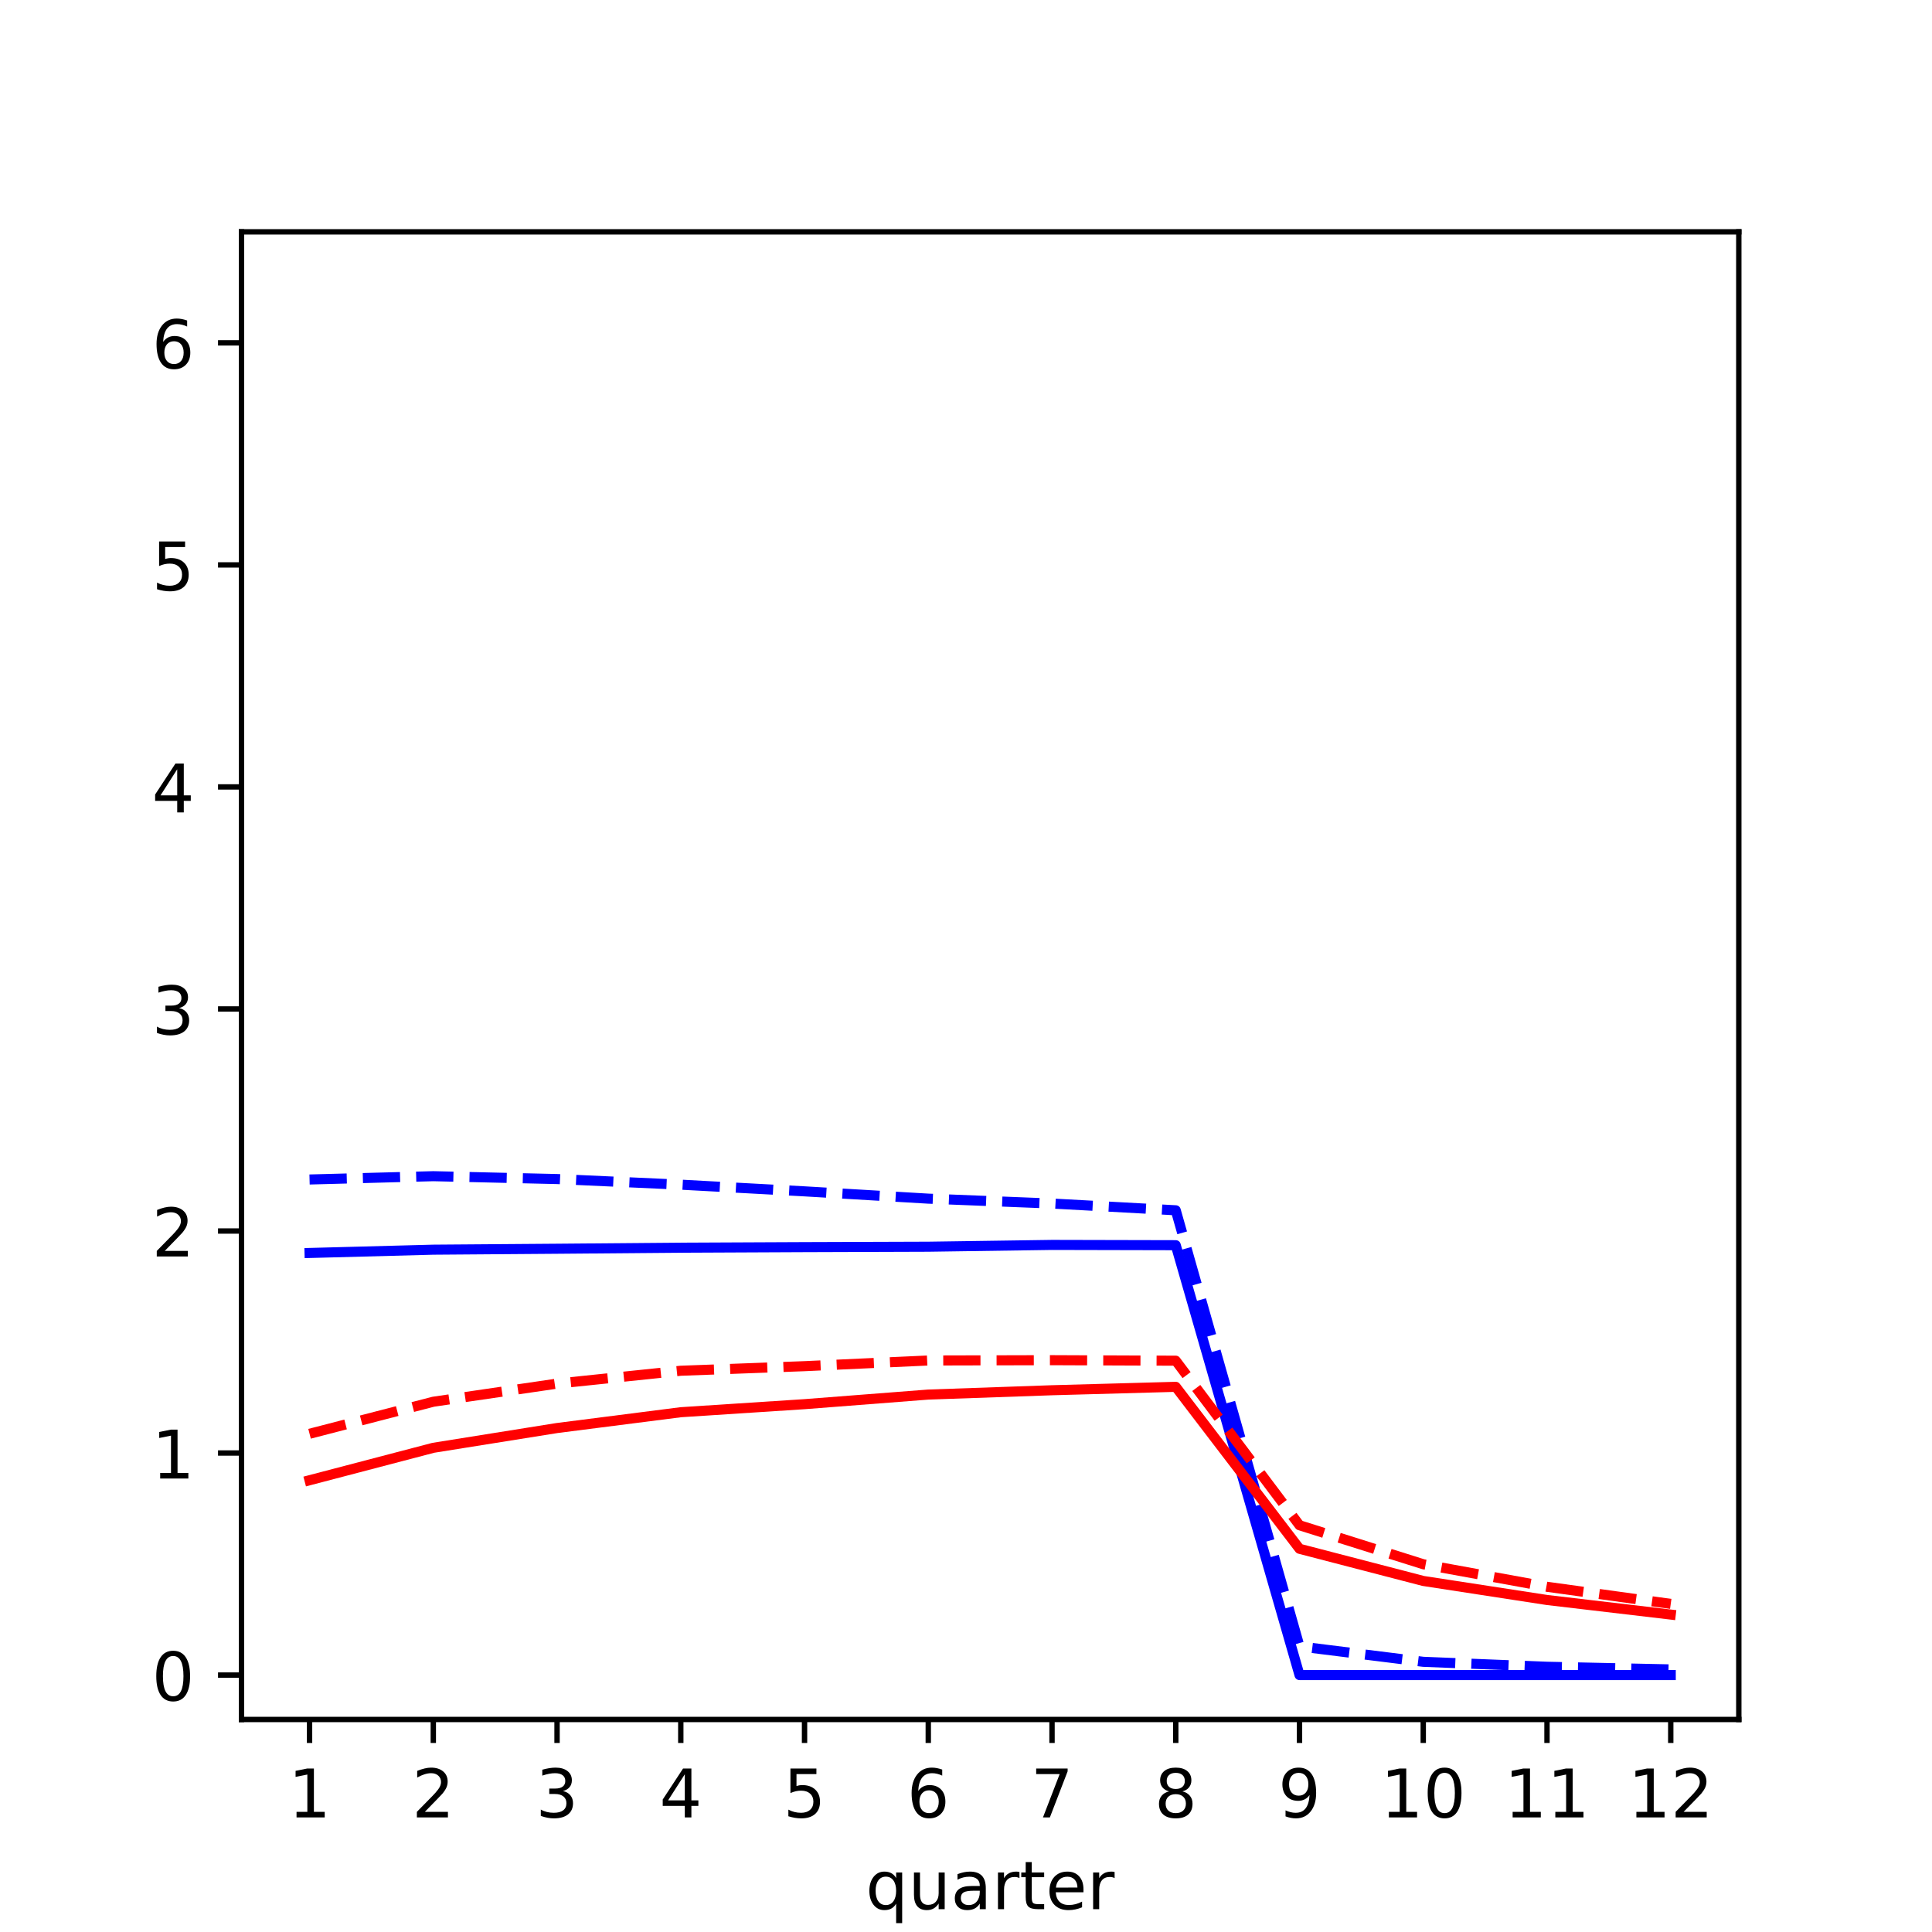
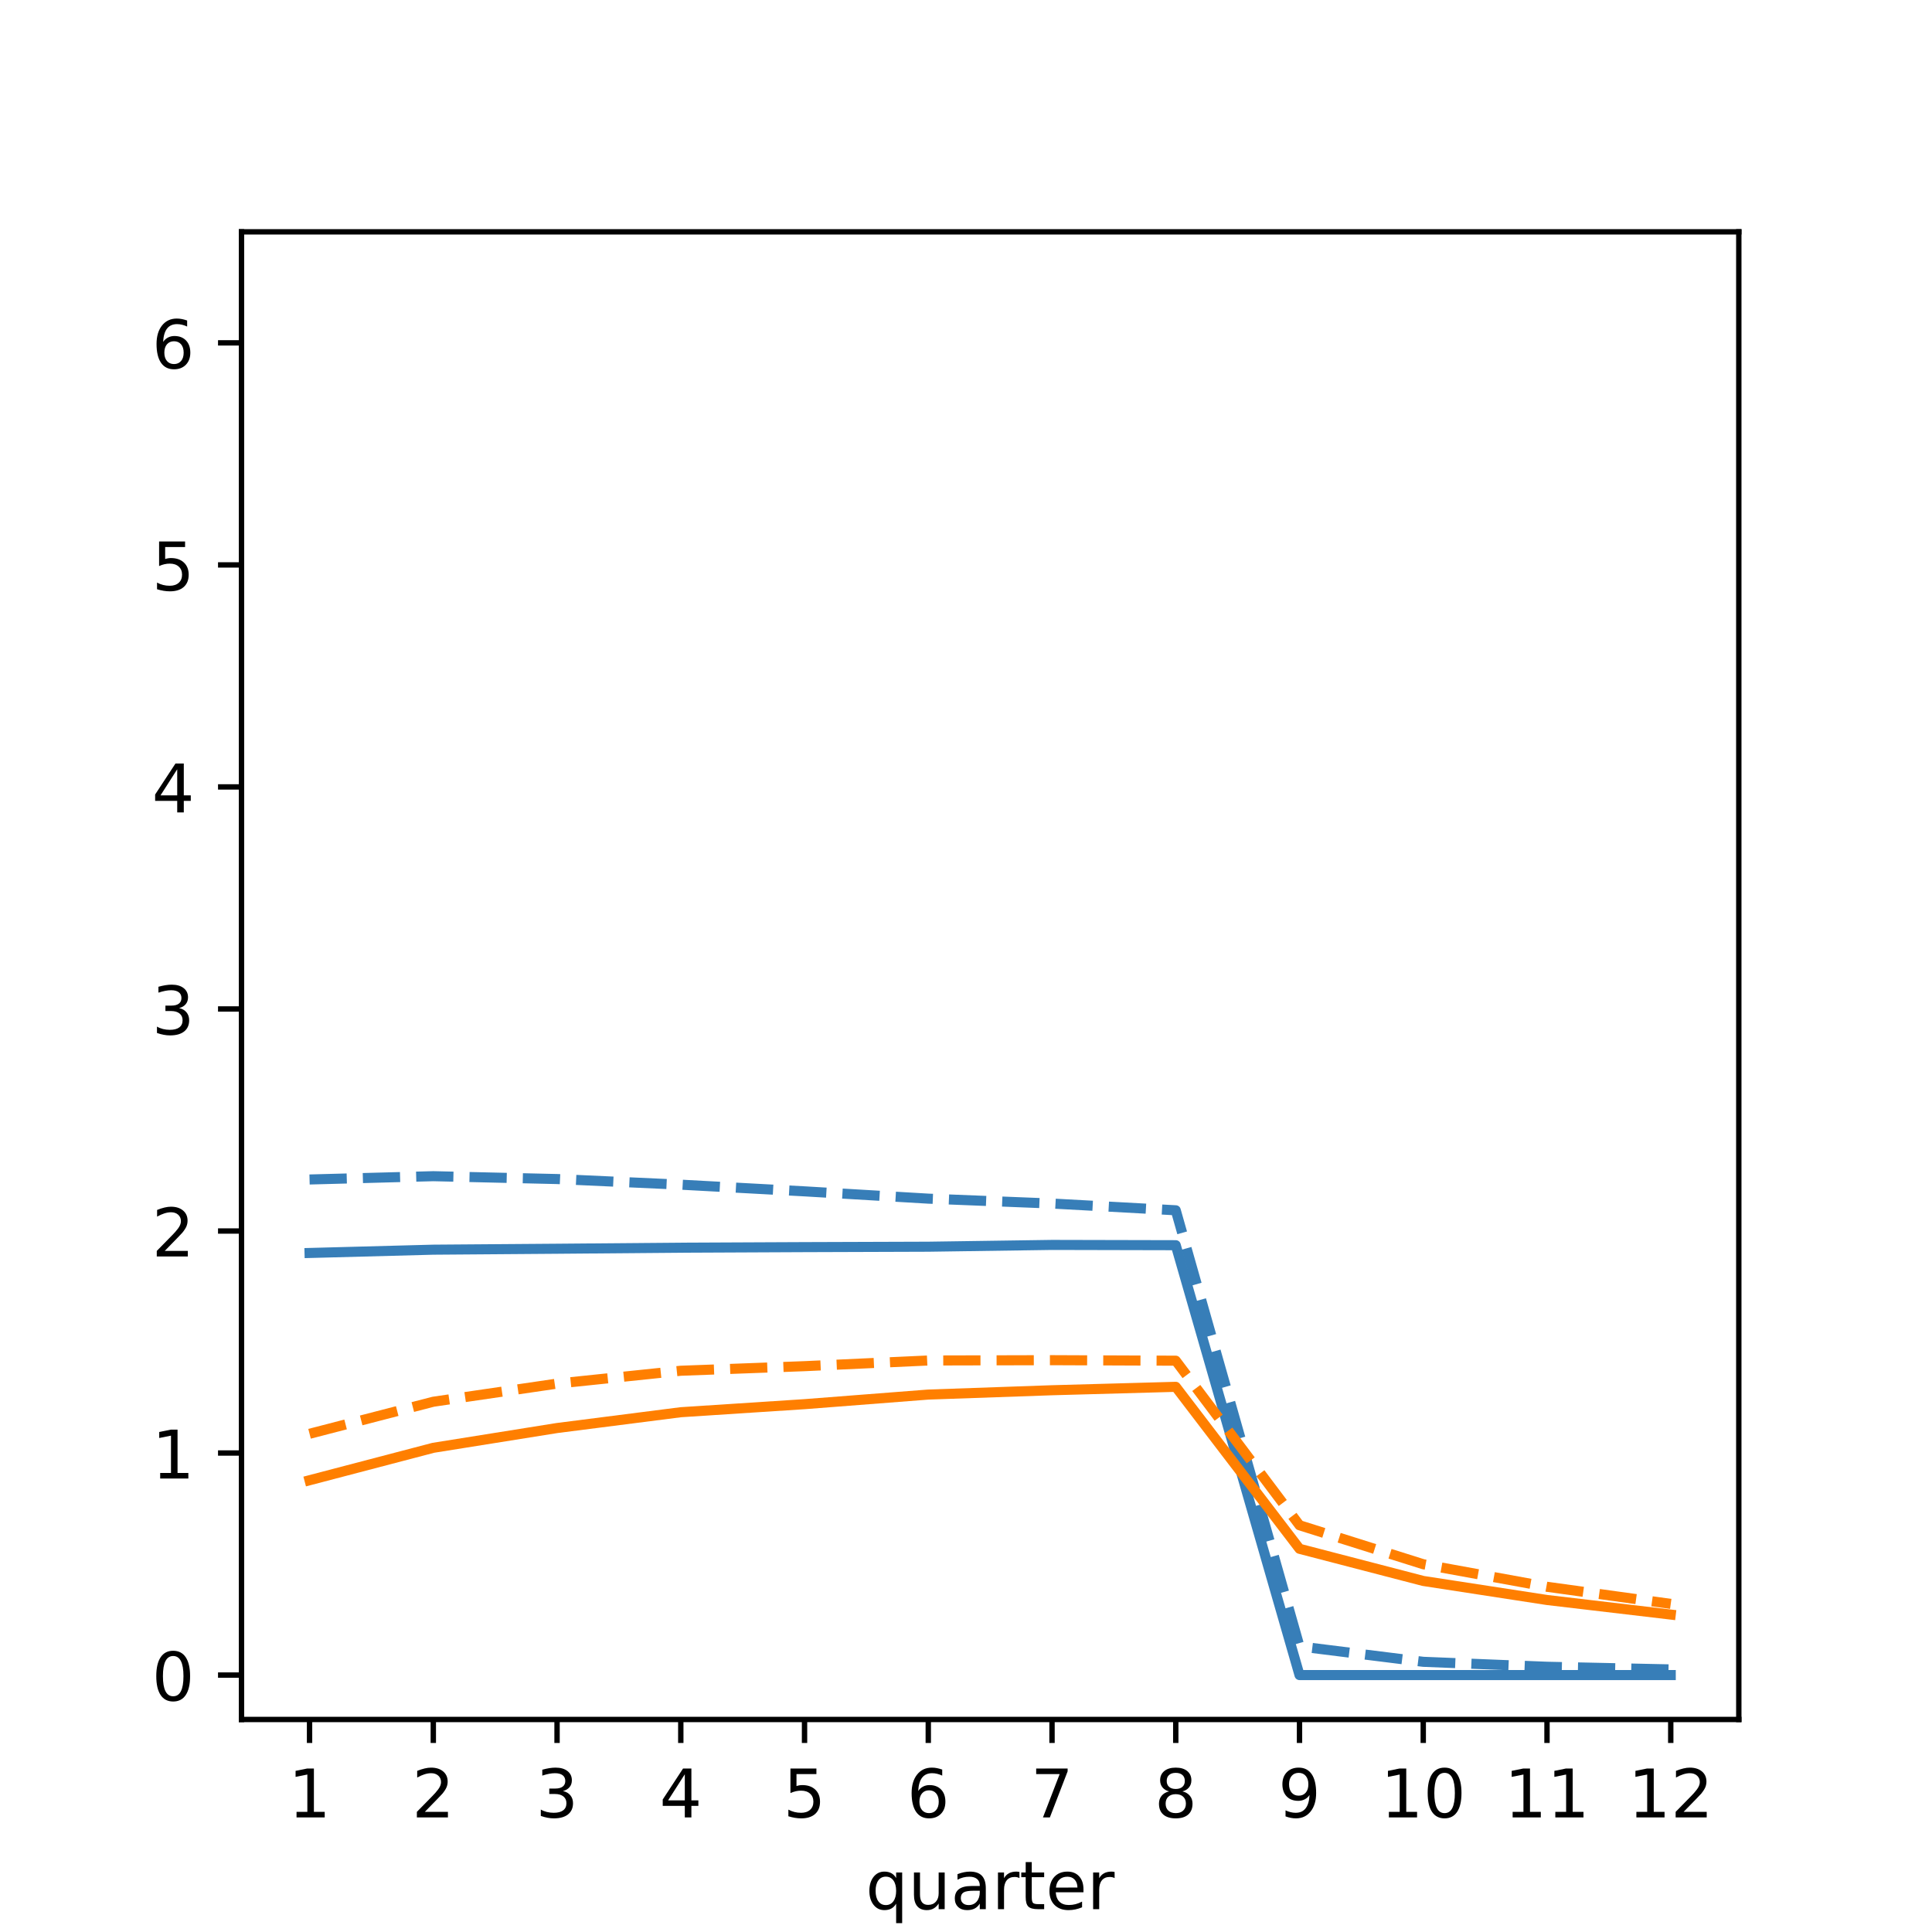
<svg xmlns="http://www.w3.org/2000/svg" xmlns:xlink="http://www.w3.org/1999/xlink" width="288pt" height="288pt" viewBox="0 0 288 288" version="1.1">
  <defs>
    <style type="text/css">*{stroke-linejoin: round; stroke-linecap: butt}</style>
  </defs>
  <g id="figure_1">
    <g id="patch_1">
      <path d="M 0 288  L 288 288  L 288 0  L 0 0  z " style="fill: #ffffff" />
    </g>
    <g id="axes_1">
      <g id="patch_2">
        <path d="M 36 256.32  L 259.2 256.32  L 259.2 34.56  L 36 34.56  z " style="fill: #ffffff" />
      </g>
      <g id="matplotlib.axis_1">
        <g id="xtick_1">
          <g id="line2d_1">
            <defs>
-               <path id="m8d6fed41c0" d="M 0 0  L 0 3.5  " style="stroke: #000000; stroke-width: 0.8" />
+               <path id="m71bc119475" d="M 0 0  L 0 3.5  " style="stroke: #000000; stroke-width: 0.8" />
            </defs>
            <g>
-               <use xlink:href="#m8d6fed41c0" x="46.145" y="256.32" style="stroke: #000000; stroke-width: 0.8" />
+               <use xlink:href="#m71bc119475" x="46.145" y="256.32" style="stroke: #000000; stroke-width: 0.8" />
            </g>
          </g>
          <g id="text_1">
            <g transform="translate(42.9642 270.9184) scale(0.1 -0.1)">
              <defs>
                <path id="DejaVuSans-31" d="M 794 531  L 1825 531  L 1825 4091  L 703 3866  L 703 4441  L 1819 4666  L 2450 4666  L 2450 531  L 3481 531  L 3481 0  L 794 0  L 794 531  z " transform="scale(0.015625)" />
              </defs>
              <use xlink:href="#DejaVuSans-31" />
            </g>
          </g>
        </g>
        <g id="xtick_2">
          <g id="line2d_2">
            <g>
-               <use xlink:href="#m8d6fed41c0" x="64.592" y="256.32" style="stroke: #000000; stroke-width: 0.8" />
+               <use xlink:href="#m71bc119475" x="64.592" y="256.32" style="stroke: #000000; stroke-width: 0.8" />
            </g>
          </g>
          <g id="text_2">
            <g transform="translate(61.41049 270.9184) scale(0.1 -0.1)">
              <defs>
                <path id="DejaVuSans-32" d="M 1228 531  L 3431 531  L 3431 0  L 469 0  L 469 531  Q 828 903 1448 1529  Q 2069 2156 2228 2338  Q 2531 2678 2651 2914  Q 2772 3150 2772 3378  Q 2772 3750 2511 3984  Q 2250 4219 1831 4219  Q 1534 4219 1204 4116  Q 875 4013 500 3803  L 500 4441  Q 881 4594 1212 4672  Q 1544 4750 1819 4750  Q 2544 4750 2975 4387  Q 3406 4025 3406 3419  Q 3406 3131 3298 2873  Q 3191 2616 2906 2266  Q 2828 2175 2409 1742  Q 1991 1309 1228 531  z " transform="scale(0.015625)" />
              </defs>
              <use xlink:href="#DejaVuSans-32" />
            </g>
          </g>
        </g>
        <g id="xtick_3">
          <g id="line2d_3">
            <g>
-               <use xlink:href="#m8d6fed41c0" x="83.038" y="256.32" style="stroke: #000000; stroke-width: 0.8" />
+               <use xlink:href="#m71bc119475" x="83.038" y="256.32" style="stroke: #000000; stroke-width: 0.8" />
            </g>
          </g>
          <g id="text_3">
            <g transform="translate(79.85677 270.9184) scale(0.1 -0.1)">
              <defs>
                <path id="DejaVuSans-33" d="M 2597 2516  Q 3050 2419 3304 2112  Q 3559 1806 3559 1356  Q 3559 666 3084 287  Q 2609 -91 1734 -91  Q 1441 -91 1130 -33  Q 819 25 488 141  L 488 750  Q 750 597 1062 519  Q 1375 441 1716 441  Q 2309 441 2620 675  Q 2931 909 2931 1356  Q 2931 1769 2642 2001  Q 2353 2234 1838 2234  L 1294 2234  L 1294 2753  L 1863 2753  Q 2328 2753 2575 2939  Q 2822 3125 2822 3475  Q 2822 3834 2567 4026  Q 2313 4219 1838 4219  Q 1578 4219 1281 4162  Q 984 4106 628 3988  L 628 4550  Q 988 4650 1302 4700  Q 1616 4750 1894 4750  Q 2613 4750 3031 4423  Q 3450 4097 3450 3541  Q 3450 3153 3228 2886  Q 3006 2619 2597 2516  z " transform="scale(0.015625)" />
              </defs>
              <use xlink:href="#DejaVuSans-33" />
            </g>
          </g>
        </g>
        <g id="xtick_4">
          <g id="line2d_4">
            <g>
-               <use xlink:href="#m8d6fed41c0" x="101.484" y="256.32" style="stroke: #000000; stroke-width: 0.8" />
+               <use xlink:href="#m71bc119475" x="101.484" y="256.32" style="stroke: #000000; stroke-width: 0.8" />
            </g>
          </g>
          <g id="text_4">
            <g transform="translate(98.30305 270.9184) scale(0.1 -0.1)">
              <defs>
                <path id="DejaVuSans-34" d="M 2419 4116  L 825 1625  L 2419 1625  L 2419 4116  z M 2253 4666  L 3047 4666  L 3047 1625  L 3713 1625  L 3713 1100  L 3047 1100  L 3047 0  L 2419 0  L 2419 1100  L 313 1100  L 313 1709  L 2253 4666  z " transform="scale(0.015625)" />
              </defs>
              <use xlink:href="#DejaVuSans-34" />
            </g>
          </g>
        </g>
        <g id="xtick_5">
          <g id="line2d_5">
            <g>
-               <use xlink:href="#m8d6fed41c0" x="119.931" y="256.32" style="stroke: #000000; stroke-width: 0.8" />
+               <use xlink:href="#m71bc119475" x="119.931" y="256.32" style="stroke: #000000; stroke-width: 0.8" />
            </g>
          </g>
          <g id="text_5">
            <g transform="translate(116.7493 270.9184) scale(0.1 -0.1)">
              <defs>
                <path id="DejaVuSans-35" d="M 691 4666  L 3169 4666  L 3169 4134  L 1269 4134  L 1269 2991  Q 1406 3038 1543 3061  Q 1681 3084 1819 3084  Q 2600 3084 3056 2656  Q 3513 2228 3513 1497  Q 3513 744 3044 326  Q 2575 -91 1722 -91  Q 1428 -91 1123 -41  Q 819 9 494 109  L 494 744  Q 775 591 1075 516  Q 1375 441 1709 441  Q 2250 441 2565 725  Q 2881 1009 2881 1497  Q 2881 1984 2565 2268  Q 2250 2553 1709 2553  Q 1456 2553 1204 2497  Q 953 2441 691 2322  L 691 4666  z " transform="scale(0.015625)" />
              </defs>
              <use xlink:href="#DejaVuSans-35" />
            </g>
          </g>
        </g>
        <g id="xtick_6">
          <g id="line2d_6">
            <g>
-               <use xlink:href="#m8d6fed41c0" x="138.377" y="256.32" style="stroke: #000000; stroke-width: 0.8" />
+               <use xlink:href="#m71bc119475" x="138.377" y="256.32" style="stroke: #000000; stroke-width: 0.8" />
            </g>
          </g>
          <g id="text_6">
            <g transform="translate(135.1956 270.9184) scale(0.1 -0.1)">
              <defs>
                <path id="DejaVuSans-36" d="M 2113 2584  Q 1688 2584 1439 2293  Q 1191 2003 1191 1497  Q 1191 994 1439 701  Q 1688 409 2113 409  Q 2538 409 2786 701  Q 3034 994 3034 1497  Q 3034 2003 2786 2293  Q 2538 2584 2113 2584  z M 3366 4563  L 3366 3988  Q 3128 4100 2886 4159  Q 2644 4219 2406 4219  Q 1781 4219 1451 3797  Q 1122 3375 1075 2522  Q 1259 2794 1537 2939  Q 1816 3084 2150 3084  Q 2853 3084 3261 2657  Q 3669 2231 3669 1497  Q 3669 778 3244 343  Q 2819 -91 2113 -91  Q 1303 -91 875 529  Q 447 1150 447 2328  Q 447 3434 972 4092  Q 1497 4750 2381 4750  Q 2619 4750 2861 4703  Q 3103 4656 3366 4563  z " transform="scale(0.015625)" />
              </defs>
              <use xlink:href="#DejaVuSans-36" />
            </g>
          </g>
        </g>
        <g id="xtick_7">
          <g id="line2d_7">
            <g>
-               <use xlink:href="#m8d6fed41c0" x="156.823" y="256.32" style="stroke: #000000; stroke-width: 0.8" />
+               <use xlink:href="#m71bc119475" x="156.823" y="256.32" style="stroke: #000000; stroke-width: 0.8" />
            </g>
          </g>
          <g id="text_7">
            <g transform="translate(153.6419 270.9184) scale(0.1 -0.1)">
              <defs>
                <path id="DejaVuSans-37" d="M 525 4666  L 3525 4666  L 3525 4397  L 1831 0  L 1172 0  L 2766 4134  L 525 4134  L 525 4666  z " transform="scale(0.015625)" />
              </defs>
              <use xlink:href="#DejaVuSans-37" />
            </g>
          </g>
        </g>
        <g id="xtick_8">
          <g id="line2d_8">
            <g>
-               <use xlink:href="#m8d6fed41c0" x="175.269" y="256.32" style="stroke: #000000; stroke-width: 0.8" />
+               <use xlink:href="#m71bc119475" x="175.269" y="256.32" style="stroke: #000000; stroke-width: 0.8" />
            </g>
          </g>
          <g id="text_8">
            <g transform="translate(172.0882 270.9184) scale(0.1 -0.1)">
              <defs>
                <path id="DejaVuSans-38" d="M 2034 2216  Q 1584 2216 1326 1975  Q 1069 1734 1069 1313  Q 1069 891 1326 650  Q 1584 409 2034 409  Q 2484 409 2743 651  Q 3003 894 3003 1313  Q 3003 1734 2745 1975  Q 2488 2216 2034 2216  z M 1403 2484  Q 997 2584 770 2862  Q 544 3141 544 3541  Q 544 4100 942 4425  Q 1341 4750 2034 4750  Q 2731 4750 3128 4425  Q 3525 4100 3525 3541  Q 3525 3141 3298 2862  Q 3072 2584 2669 2484  Q 3125 2378 3379 2068  Q 3634 1759 3634 1313  Q 3634 634 3220 271  Q 2806 -91 2034 -91  Q 1263 -91 848 271  Q 434 634 434 1313  Q 434 1759 690 2068  Q 947 2378 1403 2484  z M 1172 3481  Q 1172 3119 1398 2916  Q 1625 2713 2034 2713  Q 2441 2713 2670 2916  Q 2900 3119 2900 3481  Q 2900 3844 2670 4047  Q 2441 4250 2034 4250  Q 1625 4250 1398 4047  Q 1172 3844 1172 3481  z " transform="scale(0.015625)" />
              </defs>
              <use xlink:href="#DejaVuSans-38" />
            </g>
          </g>
        </g>
        <g id="xtick_9">
          <g id="line2d_9">
            <g>
-               <use xlink:href="#m8d6fed41c0" x="193.716" y="256.32" style="stroke: #000000; stroke-width: 0.8" />
+               <use xlink:href="#m71bc119475" x="193.716" y="256.32" style="stroke: #000000; stroke-width: 0.8" />
            </g>
          </g>
          <g id="text_9">
            <g transform="translate(190.5345 270.9184) scale(0.1 -0.1)">
              <defs>
                <path id="DejaVuSans-39" d="M 703 97  L 703 672  Q 941 559 1184 500  Q 1428 441 1663 441  Q 2288 441 2617 861  Q 2947 1281 2994 2138  Q 2813 1869 2534 1725  Q 2256 1581 1919 1581  Q 1219 1581 811 2004  Q 403 2428 403 3163  Q 403 3881 828 4315  Q 1253 4750 1959 4750  Q 2769 4750 3195 4129  Q 3622 3509 3622 2328  Q 3622 1225 3098 567  Q 2575 -91 1691 -91  Q 1453 -91 1209 -44  Q 966 3 703 97  z M 1959 2075  Q 2384 2075 2632 2365  Q 2881 2656 2881 3163  Q 2881 3666 2632 3958  Q 2384 4250 1959 4250  Q 1534 4250 1286 3958  Q 1038 3666 1038 3163  Q 1038 2656 1286 2365  Q 1534 2075 1959 2075  z " transform="scale(0.015625)" />
              </defs>
              <use xlink:href="#DejaVuSans-39" />
            </g>
          </g>
        </g>
        <g id="xtick_10">
          <g id="line2d_10">
            <g>
-               <use xlink:href="#m8d6fed41c0" x="212.162" y="256.32" style="stroke: #000000; stroke-width: 0.8" />
+               <use xlink:href="#m71bc119475" x="212.162" y="256.32" style="stroke: #000000; stroke-width: 0.8" />
            </g>
          </g>
          <g id="text_10">
            <g transform="translate(205.7995 270.9184) scale(0.1 -0.1)">
              <defs>
                <path id="DejaVuSans-30" d="M 2034 4250  Q 1547 4250 1301 3770  Q 1056 3291 1056 2328  Q 1056 1369 1301 889  Q 1547 409 2034 409  Q 2525 409 2770 889  Q 3016 1369 3016 2328  Q 3016 3291 2770 3770  Q 2525 4250 2034 4250  z M 2034 4750  Q 2819 4750 3233 4129  Q 3647 3509 3647 2328  Q 3647 1150 3233 529  Q 2819 -91 2034 -91  Q 1250 -91 836 529  Q 422 1150 422 2328  Q 422 3509 836 4129  Q 1250 4750 2034 4750  z " transform="scale(0.015625)" />
              </defs>
              <use xlink:href="#DejaVuSans-31" />
              <use xlink:href="#DejaVuSans-30" x="63.623" />
            </g>
          </g>
        </g>
        <g id="xtick_11">
          <g id="line2d_11">
            <g>
-               <use xlink:href="#m8d6fed41c0" x="230.608" y="256.32" style="stroke: #000000; stroke-width: 0.8" />
+               <use xlink:href="#m71bc119475" x="230.608" y="256.32" style="stroke: #000000; stroke-width: 0.8" />
            </g>
          </g>
          <g id="text_11">
            <g transform="translate(224.2458 270.9184) scale(0.1 -0.1)">
              <use xlink:href="#DejaVuSans-31" />
              <use xlink:href="#DejaVuSans-31" x="63.623" />
            </g>
          </g>
        </g>
        <g id="xtick_12">
          <g id="line2d_12">
            <g>
-               <use xlink:href="#m8d6fed41c0" x="249.055" y="256.32" style="stroke: #000000; stroke-width: 0.8" />
+               <use xlink:href="#m71bc119475" x="249.055" y="256.32" style="stroke: #000000; stroke-width: 0.8" />
            </g>
          </g>
          <g id="text_12">
            <g transform="translate(242.692 270.9184) scale(0.1 -0.1)">
              <use xlink:href="#DejaVuSans-31" />
              <use xlink:href="#DejaVuSans-32" x="63.623" />
            </g>
          </g>
        </g>
        <g id="text_13">
          <g transform="translate(129.0453 284.5966) scale(0.1 -0.1)">
            <defs>
              <path id="DejaVuSans-71" d="M 947 1747  Q 947 1113 1208 752  Q 1469 391 1925 391  Q 2381 391 2643 752  Q 2906 1113 2906 1747  Q 2906 2381 2643 2742  Q 2381 3103 1925 3103  Q 1469 3103 1208 2742  Q 947 2381 947 1747  z M 2906 525  Q 2725 213 2448 61  Q 2172 -91 1784 -91  Q 1150 -91 751 415  Q 353 922 353 1747  Q 353 2572 751 3078  Q 1150 3584 1784 3584  Q 2172 3584 2448 3432  Q 2725 3281 2906 2969  L 2906 3500  L 3481 3500  L 3481 -1331  L 2906 -1331  L 2906 525  z " transform="scale(0.015625)" />
              <path id="DejaVuSans-75" d="M 544 1381  L 544 3500  L 1119 3500  L 1119 1403  Q 1119 906 1312 657  Q 1506 409 1894 409  Q 2359 409 2629 706  Q 2900 1003 2900 1516  L 2900 3500  L 3475 3500  L 3475 0  L 2900 0  L 2900 538  Q 2691 219 2414 64  Q 2138 -91 1772 -91  Q 1169 -91 856 284  Q 544 659 544 1381  z M 1991 3584  L 1991 3584  z " transform="scale(0.015625)" />
              <path id="DejaVuSans-61" d="M 2194 1759  Q 1497 1759 1228 1600  Q 959 1441 959 1056  Q 959 750 1161 570  Q 1363 391 1709 391  Q 2188 391 2477 730  Q 2766 1069 2766 1631  L 2766 1759  L 2194 1759  z M 3341 1997  L 3341 0  L 2766 0  L 2766 531  Q 2569 213 2275 61  Q 1981 -91 1556 -91  Q 1019 -91 701 211  Q 384 513 384 1019  Q 384 1609 779 1909  Q 1175 2209 1959 2209  L 2766 2209  L 2766 2266  Q 2766 2663 2505 2880  Q 2244 3097 1772 3097  Q 1472 3097 1187 3025  Q 903 2953 641 2809  L 641 3341  Q 956 3463 1253 3523  Q 1550 3584 1831 3584  Q 2591 3584 2966 3190  Q 3341 2797 3341 1997  z " transform="scale(0.015625)" />
              <path id="DejaVuSans-72" d="M 2631 2963  Q 2534 3019 2420 3045  Q 2306 3072 2169 3072  Q 1681 3072 1420 2755  Q 1159 2438 1159 1844  L 1159 0  L 581 0  L 581 3500  L 1159 3500  L 1159 2956  Q 1341 3275 1631 3429  Q 1922 3584 2338 3584  Q 2397 3584 2469 3576  Q 2541 3569 2628 3553  L 2631 2963  z " transform="scale(0.015625)" />
              <path id="DejaVuSans-74" d="M 1172 4494  L 1172 3500  L 2356 3500  L 2356 3053  L 1172 3053  L 1172 1153  Q 1172 725 1289 603  Q 1406 481 1766 481  L 2356 481  L 2356 0  L 1766 0  Q 1100 0 847 248  Q 594 497 594 1153  L 594 3053  L 172 3053  L 172 3500  L 594 3500  L 594 4494  L 1172 4494  z " transform="scale(0.015625)" />
              <path id="DejaVuSans-65" d="M 3597 1894  L 3597 1613  L 953 1613  Q 991 1019 1311 708  Q 1631 397 2203 397  Q 2534 397 2845 478  Q 3156 559 3463 722  L 3463 178  Q 3153 47 2828 -22  Q 2503 -91 2169 -91  Q 1331 -91 842 396  Q 353 884 353 1716  Q 353 2575 817 3079  Q 1281 3584 2069 3584  Q 2775 3584 3186 3129  Q 3597 2675 3597 1894  z M 3022 2063  Q 3016 2534 2758 2815  Q 2500 3097 2075 3097  Q 1594 3097 1305 2825  Q 1016 2553 972 2059  L 3022 2063  z " transform="scale(0.015625)" />
            </defs>
            <use xlink:href="#DejaVuSans-71" />
            <use xlink:href="#DejaVuSans-75" x="63.477" />
            <use xlink:href="#DejaVuSans-61" x="126.855" />
            <use xlink:href="#DejaVuSans-72" x="188.135" />
            <use xlink:href="#DejaVuSans-74" x="229.248" />
            <use xlink:href="#DejaVuSans-65" x="268.457" />
            <use xlink:href="#DejaVuSans-72" x="329.98" />
          </g>
        </g>
      </g>
      <g id="matplotlib.axis_2">
        <g id="ytick_1">
          <g id="line2d_13">
            <defs>
-               <path id="md95a699852" d="M 0 0  L -3.5 0  " style="stroke: #000000; stroke-width: 0.8" />
+               <path id="m786029a4ba" d="M 0 0  L -3.5 0  " style="stroke: #000000; stroke-width: 0.8" />
            </defs>
            <g>
-               <use xlink:href="#md95a699852" x="36" y="249.7" style="stroke: #000000; stroke-width: 0.8" />
+               <use xlink:href="#m786029a4ba" x="36" y="249.7" style="stroke: #000000; stroke-width: 0.8" />
            </g>
          </g>
          <g id="text_14">
            <g transform="translate(22.6375 253.4995) scale(0.1 -0.1)">
              <use xlink:href="#DejaVuSans-30" />
            </g>
          </g>
        </g>
        <g id="ytick_2">
          <g id="line2d_14">
            <g>
-               <use xlink:href="#md95a699852" x="36" y="216.602" style="stroke: #000000; stroke-width: 0.8" />
+               <use xlink:href="#m786029a4ba" x="36" y="216.602" style="stroke: #000000; stroke-width: 0.8" />
            </g>
          </g>
          <g id="text_15">
            <g transform="translate(22.6375 220.401) scale(0.1 -0.1)">
              <use xlink:href="#DejaVuSans-31" />
            </g>
          </g>
        </g>
        <g id="ytick_3">
          <g id="line2d_15">
            <g>
-               <use xlink:href="#md95a699852" x="36" y="183.503" style="stroke: #000000; stroke-width: 0.8" />
+               <use xlink:href="#m786029a4ba" x="36" y="183.503" style="stroke: #000000; stroke-width: 0.8" />
            </g>
          </g>
          <g id="text_16">
            <g transform="translate(22.6375 187.3025) scale(0.1 -0.1)">
              <use xlink:href="#DejaVuSans-32" />
            </g>
          </g>
        </g>
        <g id="ytick_4">
          <g id="line2d_16">
            <g>
-               <use xlink:href="#md95a699852" x="36" y="150.405" style="stroke: #000000; stroke-width: 0.8" />
+               <use xlink:href="#m786029a4ba" x="36" y="150.405" style="stroke: #000000; stroke-width: 0.8" />
            </g>
          </g>
          <g id="text_17">
            <g transform="translate(22.6375 154.204) scale(0.1 -0.1)">
              <use xlink:href="#DejaVuSans-33" />
            </g>
          </g>
        </g>
        <g id="ytick_5">
          <g id="line2d_17">
            <g>
-               <use xlink:href="#md95a699852" x="36" y="117.306" style="stroke: #000000; stroke-width: 0.8" />
+               <use xlink:href="#m786029a4ba" x="36" y="117.306" style="stroke: #000000; stroke-width: 0.8" />
            </g>
          </g>
          <g id="text_18">
            <g transform="translate(22.6375 121.1055) scale(0.1 -0.1)">
              <use xlink:href="#DejaVuSans-34" />
            </g>
          </g>
        </g>
        <g id="ytick_6">
          <g id="line2d_18">
            <g>
-               <use xlink:href="#md95a699852" x="36" y="84.208" style="stroke: #000000; stroke-width: 0.8" />
+               <use xlink:href="#m786029a4ba" x="36" y="84.208" style="stroke: #000000; stroke-width: 0.8" />
            </g>
          </g>
          <g id="text_19">
            <g transform="translate(22.6375 88.00698) scale(0.1 -0.1)">
              <use xlink:href="#DejaVuSans-35" />
            </g>
          </g>
        </g>
        <g id="ytick_7">
          <g id="line2d_19">
            <g>
-               <use xlink:href="#md95a699852" x="36" y="51.109" style="stroke: #000000; stroke-width: 0.8" />
+               <use xlink:href="#m786029a4ba" x="36" y="51.109" style="stroke: #000000; stroke-width: 0.8" />
            </g>
          </g>
          <g id="text_20">
            <g transform="translate(22.6375 54.90847) scale(0.1 -0.1)">
              <use xlink:href="#DejaVuSans-36" />
            </g>
          </g>
        </g>
      </g>
      <g id="line2d_20">
-         <path d="M 46.145 186.778  L 64.592 186.288  L 83.038 186.148  L 101.484 185.992  L 119.931 185.907  L 138.377 185.845  L 156.823 185.578  L 175.269 185.62  L 193.716 249.7  L 212.162 249.7  L 230.608 249.7  L 249.055 249.7  " clip-path="url(#pe6a3e630bc)" style="fill: none; stroke: #0000ff; stroke-width: 1.5; stroke-linecap: square" />
+         <path d="M 46.145 186.778  L 64.592 186.288  L 83.038 186.148  L 101.484 185.992  L 119.931 185.907  L 138.377 185.845  L 156.823 185.578  L 175.269 185.62  L 193.716 249.7  L 212.162 249.7  L 230.608 249.7  L 249.055 249.7  " clip-path="url(#p968dbc5de7)" style="fill: none; stroke: #377eb8; stroke-width: 1.5; stroke-linecap: square" />
      </g>
      <g id="line2d_21">
-         <path d="M 46.145 175.824  L 64.592 175.332  L 83.038 175.758  L 101.484 176.596  L 119.931 177.593  L 138.377 178.68  L 156.823 179.409  L 175.269 180.415  L 193.716 245.426  L 212.162 247.723  L 230.608 248.46  L 249.055 248.854  " clip-path="url(#pe6a3e630bc)" style="fill: none; stroke-dasharray: 5.55,2.4; stroke-dashoffset: 0; stroke: #0000ff; stroke-width: 1.5" />
+         <path d="M 46.145 175.824  L 64.592 175.332  L 83.038 175.758  L 101.484 176.596  L 119.931 177.593  L 138.377 178.68  L 156.823 179.409  L 175.269 180.415  L 193.716 245.426  L 212.162 247.723  L 230.608 248.46  L 249.055 248.854  " clip-path="url(#p968dbc5de7)" style="fill: none; stroke-dasharray: 5.55,2.4; stroke-dashoffset: 0; stroke: #377eb8; stroke-width: 1.5" />
      </g>
      <g id="line2d_22">
-         <path d="M 46.145 220.657  L 64.592 215.822  L 83.038 212.874  L 101.484 210.517  L 119.931 209.317  L 138.377 207.886  L 156.823 207.241  L 175.269 206.732  L 193.716 230.876  L 212.162 235.671  L 230.608 238.508  L 249.055 240.68  " clip-path="url(#pe6a3e630bc)" style="fill: none; stroke: #ff0000; stroke-width: 1.5; stroke-linecap: square" />
+         <path d="M 46.145 220.657  L 64.592 215.822  L 83.038 212.874  L 101.484 210.517  L 119.931 209.317  L 138.377 207.886  L 156.823 207.241  L 175.269 206.732  L 193.716 230.876  L 212.162 235.671  L 230.608 238.508  L 249.055 240.68  " clip-path="url(#p968dbc5de7)" style="fill: none; stroke: #ff7f00; stroke-width: 1.5; stroke-linecap: square" />
      </g>
      <g id="line2d_23">
-         <path d="M 46.145 213.731  L 64.592 208.954  L 83.038 206.253  L 101.484 204.334  L 119.931 203.653  L 138.377 202.806  L 156.823 202.759  L 175.269 202.836  L 193.716 227.367  L 212.162 233.178  L 230.608 236.539  L 249.055 239.088  " clip-path="url(#pe6a3e630bc)" style="fill: none; stroke-dasharray: 5.55,2.4; stroke-dashoffset: 0; stroke: #ff0000; stroke-width: 1.5" />
+         <path d="M 46.145 213.731  L 64.592 208.954  L 83.038 206.253  L 101.484 204.334  L 119.931 203.653  L 138.377 202.806  L 156.823 202.759  L 175.269 202.836  L 193.716 227.367  L 212.162 233.178  L 230.608 236.539  L 249.055 239.088  " clip-path="url(#p968dbc5de7)" style="fill: none; stroke-dasharray: 5.55,2.4; stroke-dashoffset: 0; stroke: #ff7f00; stroke-width: 1.5" />
      </g>
      <g id="patch_3">
        <path d="M 36 256.32  L 36 34.56  " style="fill: none; stroke: #000000; stroke-width: 0.8; stroke-linejoin: miter; stroke-linecap: square" />
      </g>
      <g id="patch_4">
        <path d="M 259.2 256.32  L 259.2 34.56  " style="fill: none; stroke: #000000; stroke-width: 0.8; stroke-linejoin: miter; stroke-linecap: square" />
      </g>
      <g id="patch_5">
        <path d="M 36 256.32  L 259.2 256.32  " style="fill: none; stroke: #000000; stroke-width: 0.8; stroke-linejoin: miter; stroke-linecap: square" />
      </g>
      <g id="patch_6">
        <path d="M 36 34.56  L 259.2 34.56  " style="fill: none; stroke: #000000; stroke-width: 0.8; stroke-linejoin: miter; stroke-linecap: square" />
      </g>
    </g>
  </g>
  <defs>
-     <clipPath id="pe6a3e630bc">
+     <clipPath id="p968dbc5de7">
      <rect x="36" y="34.56" width="223.2" height="221.76" />
    </clipPath>
  </defs>
</svg>
